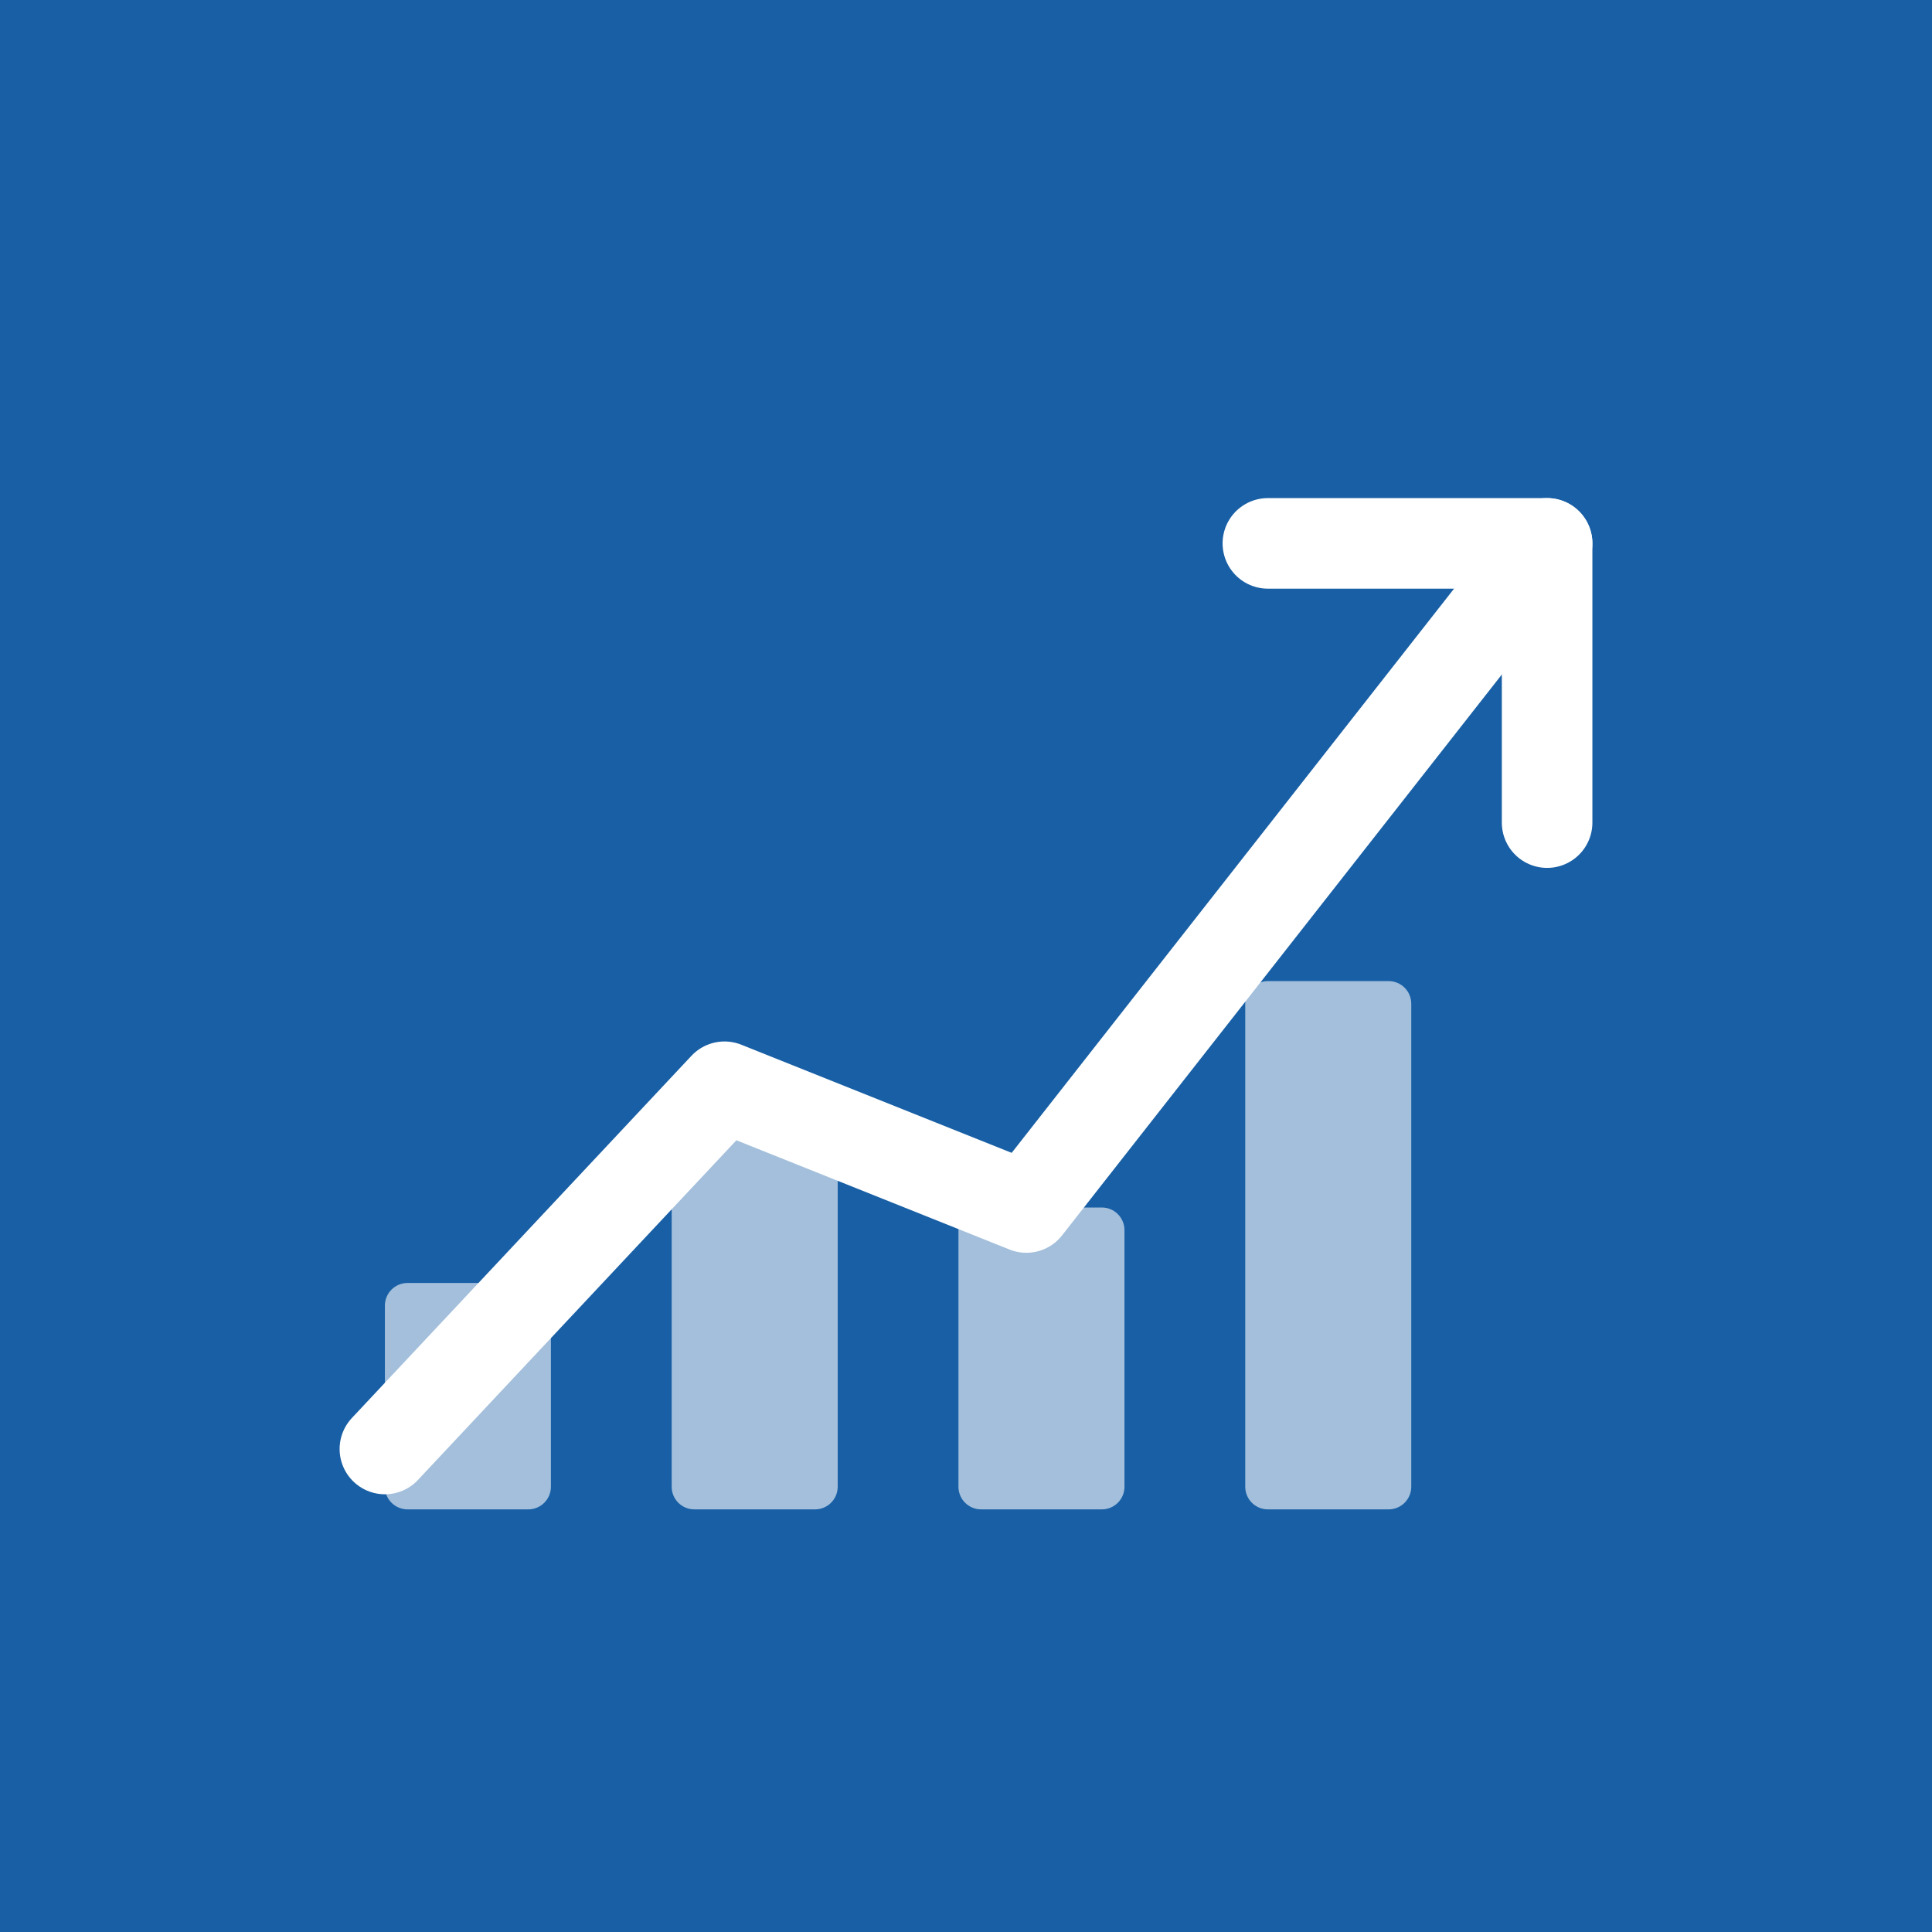
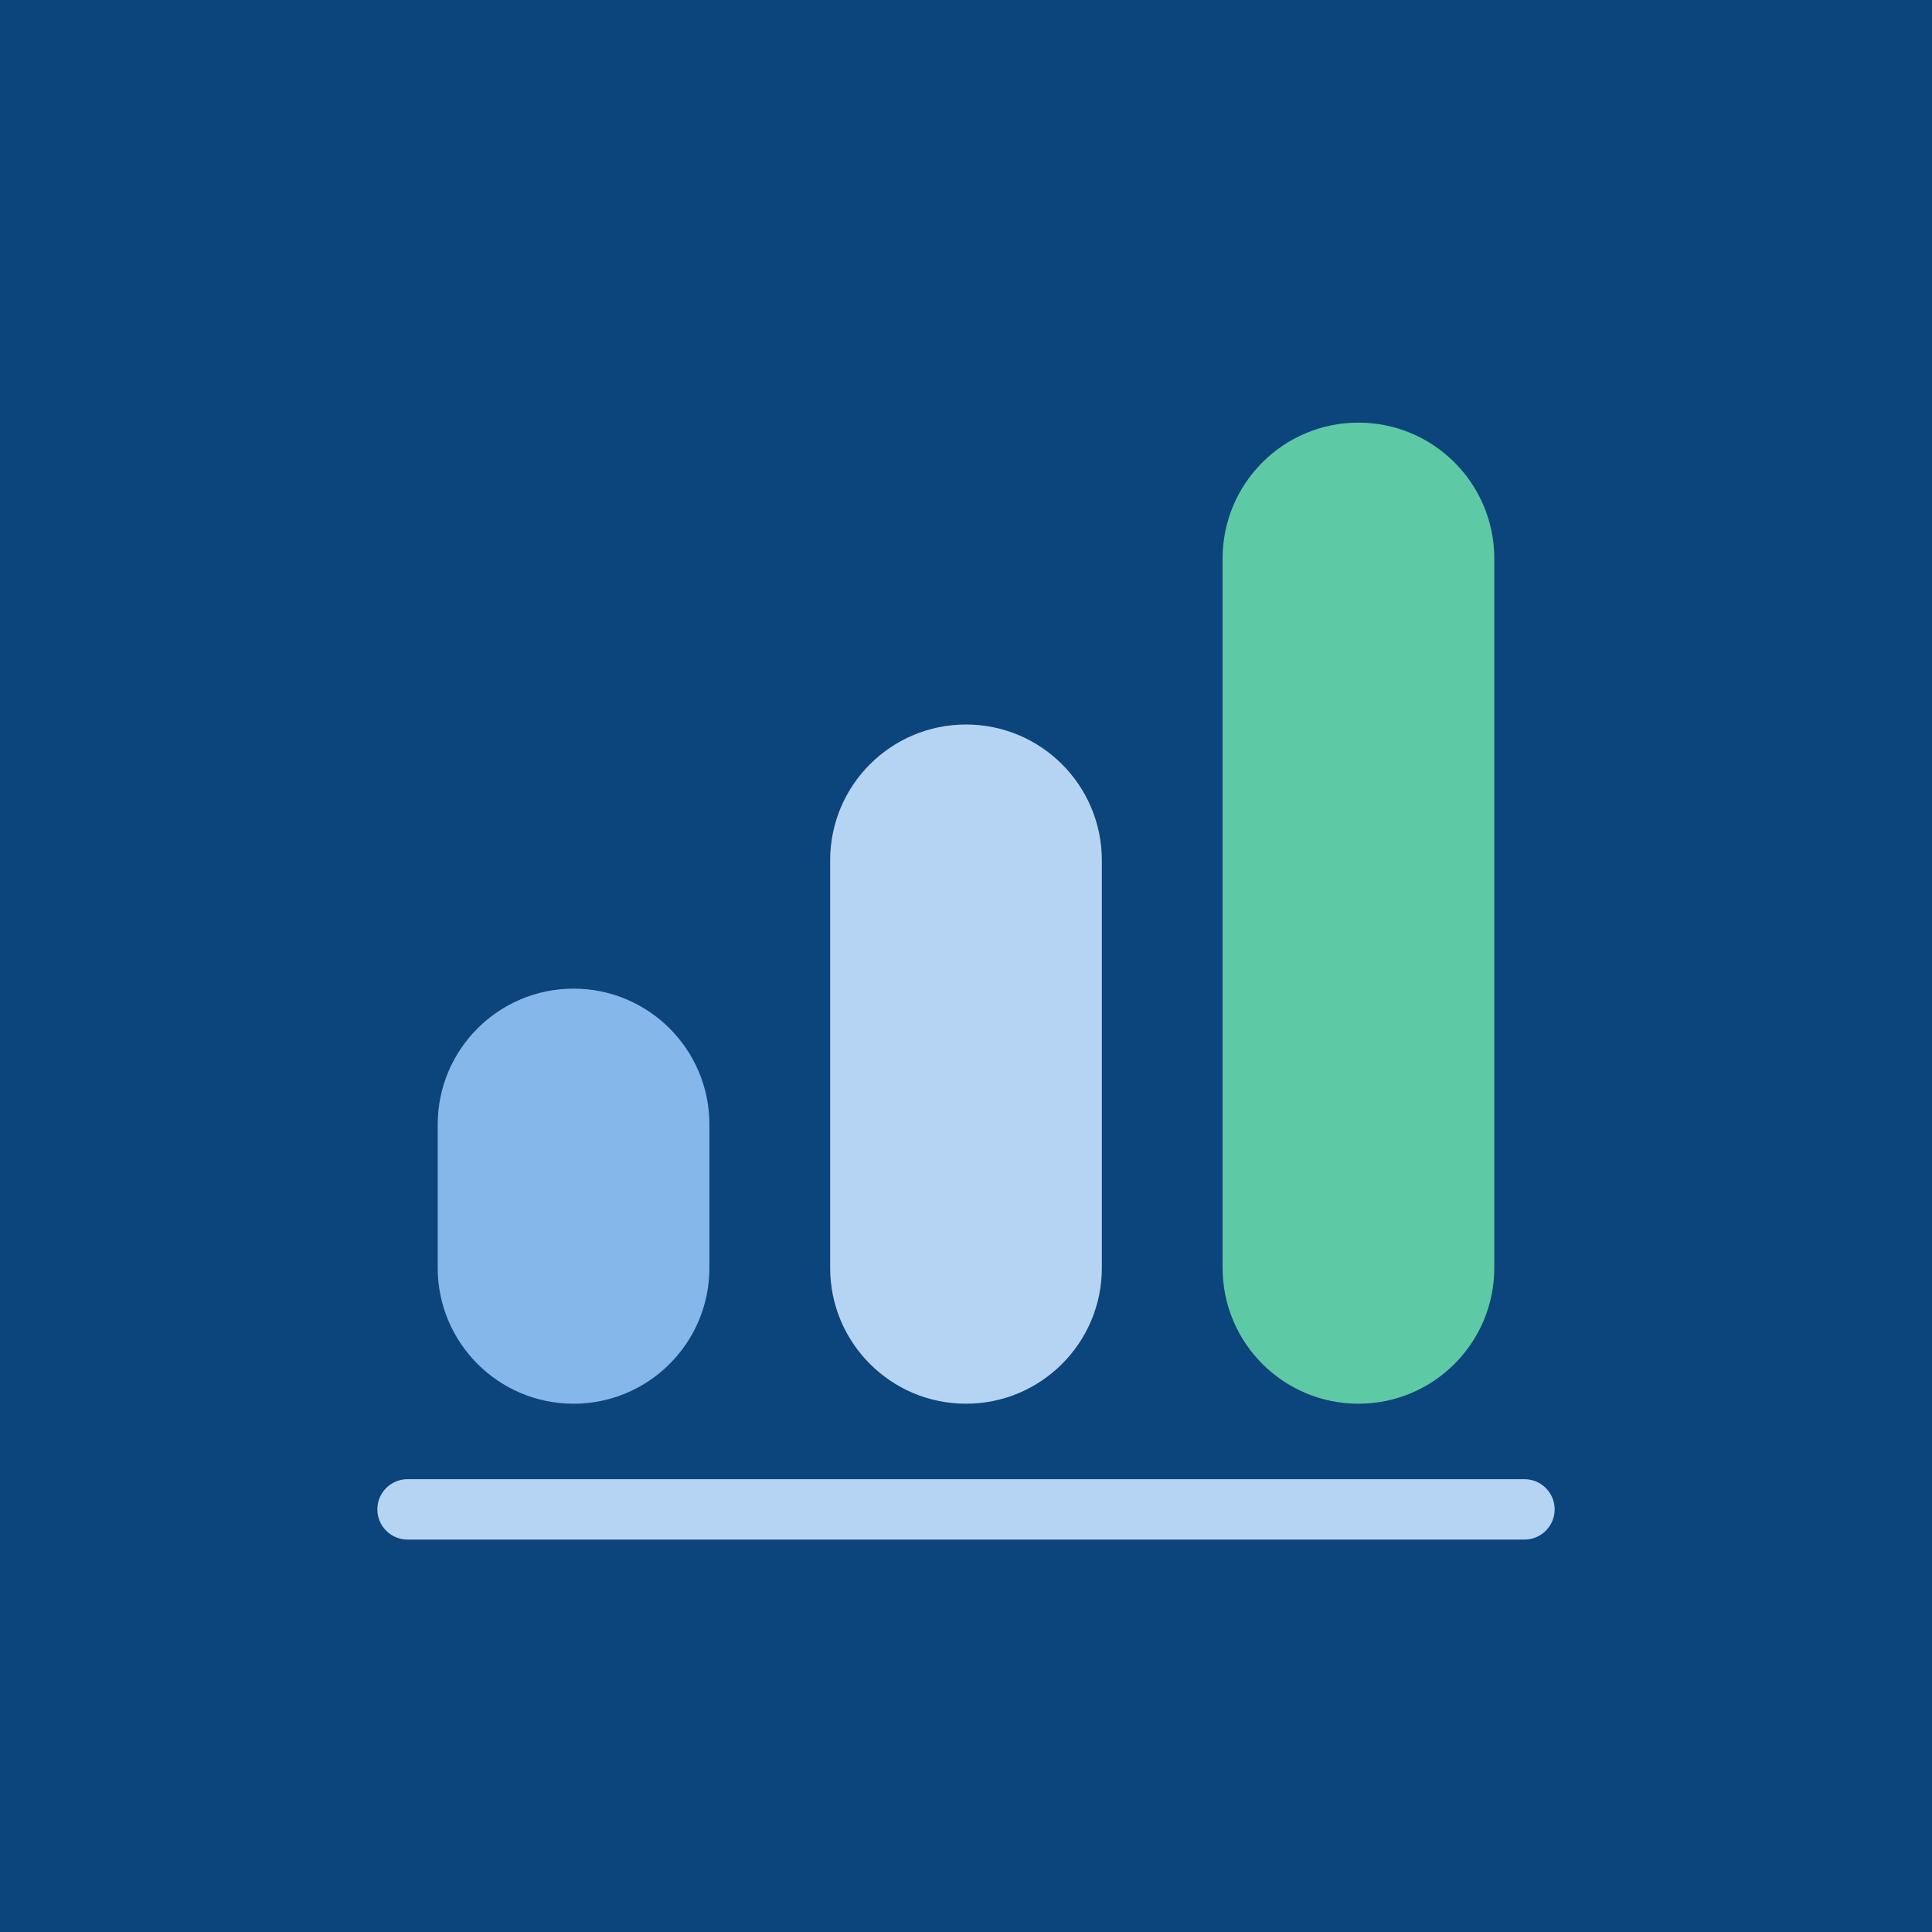
<svg xmlns="http://www.w3.org/2000/svg" viewBox="0 0 512 512">
-   <rect width="512" height="512" rx="0" fill="#185FA5" />
-   <g fill="none" stroke="#FFFFFF" stroke-width="24" stroke-linecap="round" stroke-linejoin="round">
-     <polyline points="102,384 192,288 272,320 410,144" />
-     <polyline points="336,144 410,144 410,218" />
-   </g>
-   <g fill="#FFFFFF" opacity="0.6">
-     <rect x="102" y="340" width="44" height="60" rx="6" />
-     <rect x="178" y="300" width="44" height="100" rx="6" />
-     <rect x="254" y="320" width="44" height="80" rx="6" />
-     <rect x="330" y="260" width="44" height="140" rx="6" />
+   <rect width="512" height="512" rx="0" fill="#0C447C" />
+   <g>
+     <rect x="116" y="262" width="72" height="110" rx="36" fill="#85B7EB" />
+     <rect x="220" y="192" width="72" height="180" rx="36" fill="#B5D4F4" />
+     <rect x="324" y="112" width="72" height="260" rx="36" fill="#5DCAA5" />
+     <rect x="100" y="392" width="312" height="16" rx="8" fill="#B5D4F4" />
  </g>
</svg>
